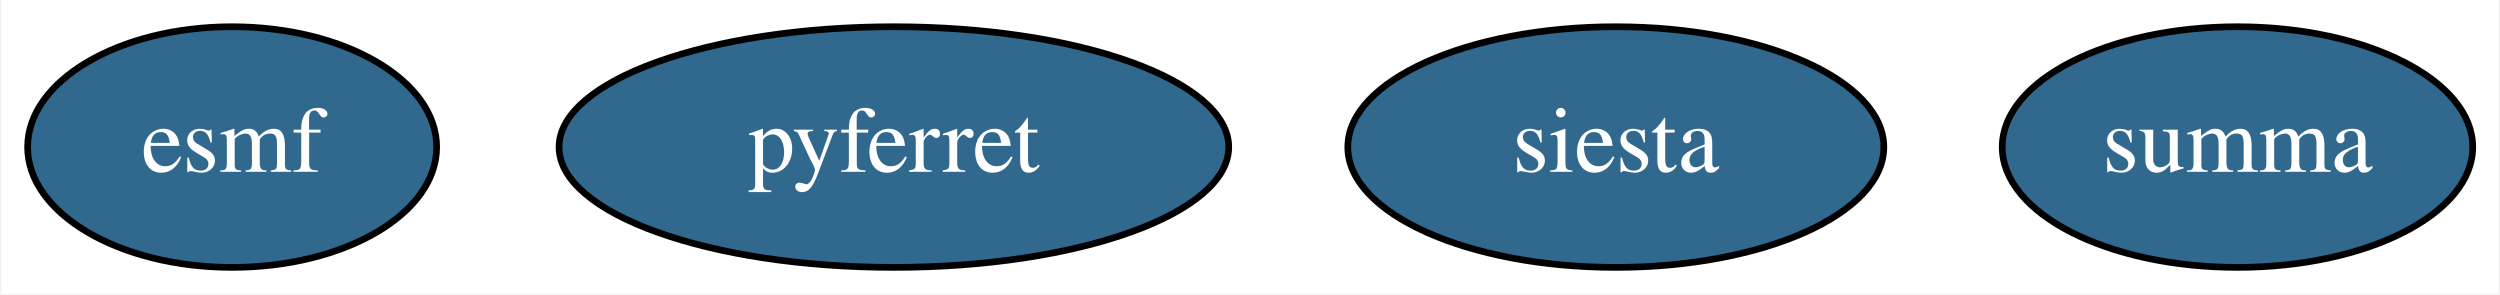
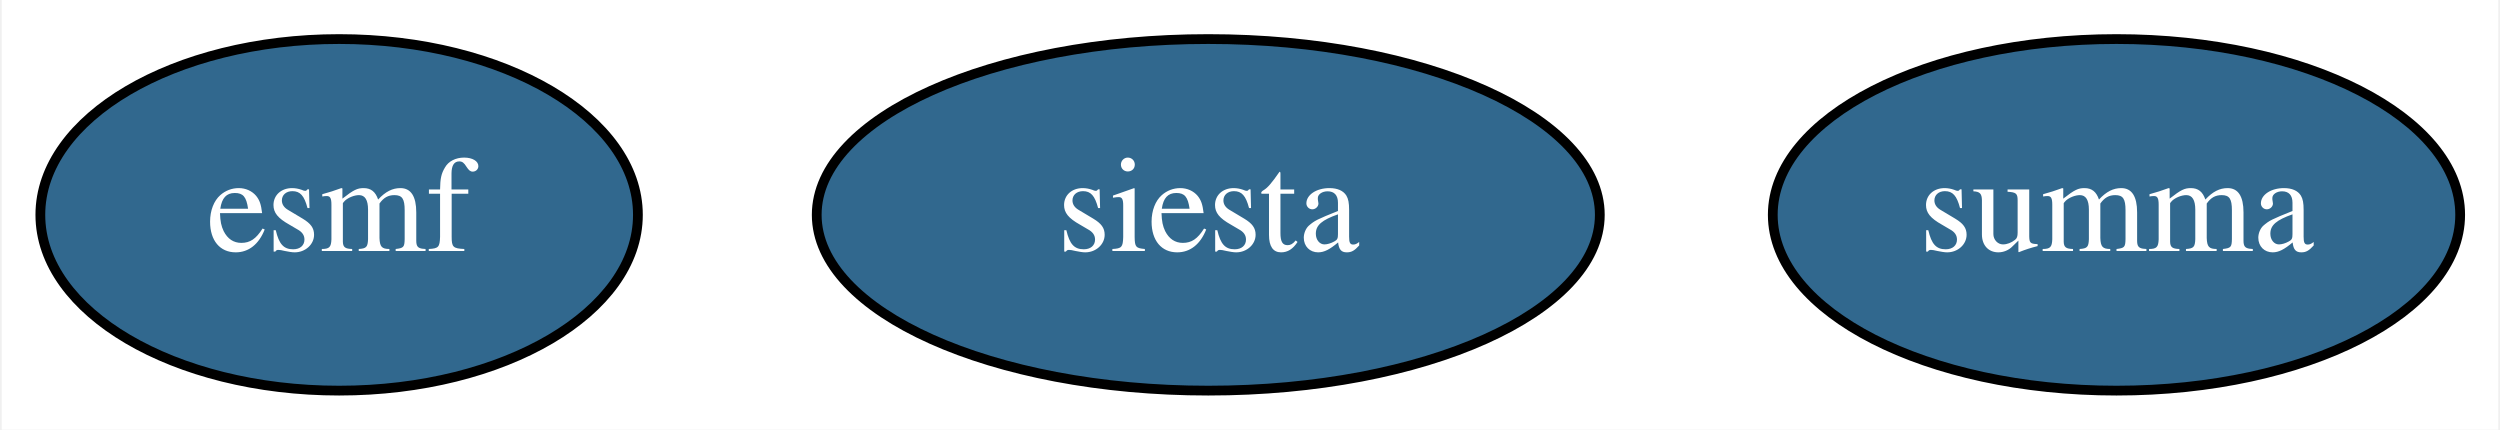
- <svg xmlns="http://www.w3.org/2000/svg" width="374pt" height="44pt" viewBox="0.00 0.00 373.64 44.00">
+ <svg xmlns="http://www.w3.org/2000/svg" width="256pt" height="44pt" viewBox="0.00 0.00 255.64 44.00">
  <g id="graph0" class="graph" transform="scale(1 1) rotate(0) translate(4 40)">
-     <polygon fill="#ffffff" stroke="transparent" points="-4,4 -4,-40 369.644,-40 369.644,4 -4,4" />
+     <polygon fill="#ffffff" stroke="transparent" points="-4,4 -4,-40 251.644,-40 251.644,4 -4,4" />
    <g id="node1" class="node">
      <ellipse fill="#31688e" stroke="#000000" cx="30.547" cy="-18" rx="30.595" ry="18" />
      <text text-anchor="middle" x="30.547" y="-14.3" font-family="Times,serif" font-size="14.00" fill="#ffffff">esmf</text>
    </g>
    <g id="node2" class="node">
-       <ellipse fill="#31688e" stroke="#000000" cx="129.547" cy="-18" rx="50.091" ry="18" />
-       <text text-anchor="middle" x="129.547" y="-14.3" font-family="Times,serif" font-size="14.00" fill="#ffffff">pyferret</text>
+       <ellipse fill="#31688e" stroke="#000000" cx="119.547" cy="-18" rx="40.094" ry="18" />
+       <text text-anchor="middle" x="119.547" y="-14.3" font-family="Times,serif" font-size="14.00" fill="#ffffff">siesta</text>
    </g>
    <g id="node3" class="node">
-       <ellipse fill="#31688e" stroke="#000000" cx="237.547" cy="-18" rx="40.094" ry="18" />
-       <text text-anchor="middle" x="237.547" y="-14.3" font-family="Times,serif" font-size="14.00" fill="#ffffff">siesta</text>
-     </g>
-     <g id="node4" class="node">
-       <ellipse fill="#31688e" stroke="#000000" cx="330.547" cy="-18" rx="35.194" ry="18" />
-       <text text-anchor="middle" x="330.547" y="-14.3" font-family="Times,serif" font-size="14.00" fill="#ffffff">summa</text>
+       <ellipse fill="#31688e" stroke="#000000" cx="212.547" cy="-18" rx="35.194" ry="18" />
+       <text text-anchor="middle" x="212.547" y="-14.3" font-family="Times,serif" font-size="14.00" fill="#ffffff">summa</text>
    </g>
  </g>
</svg>
